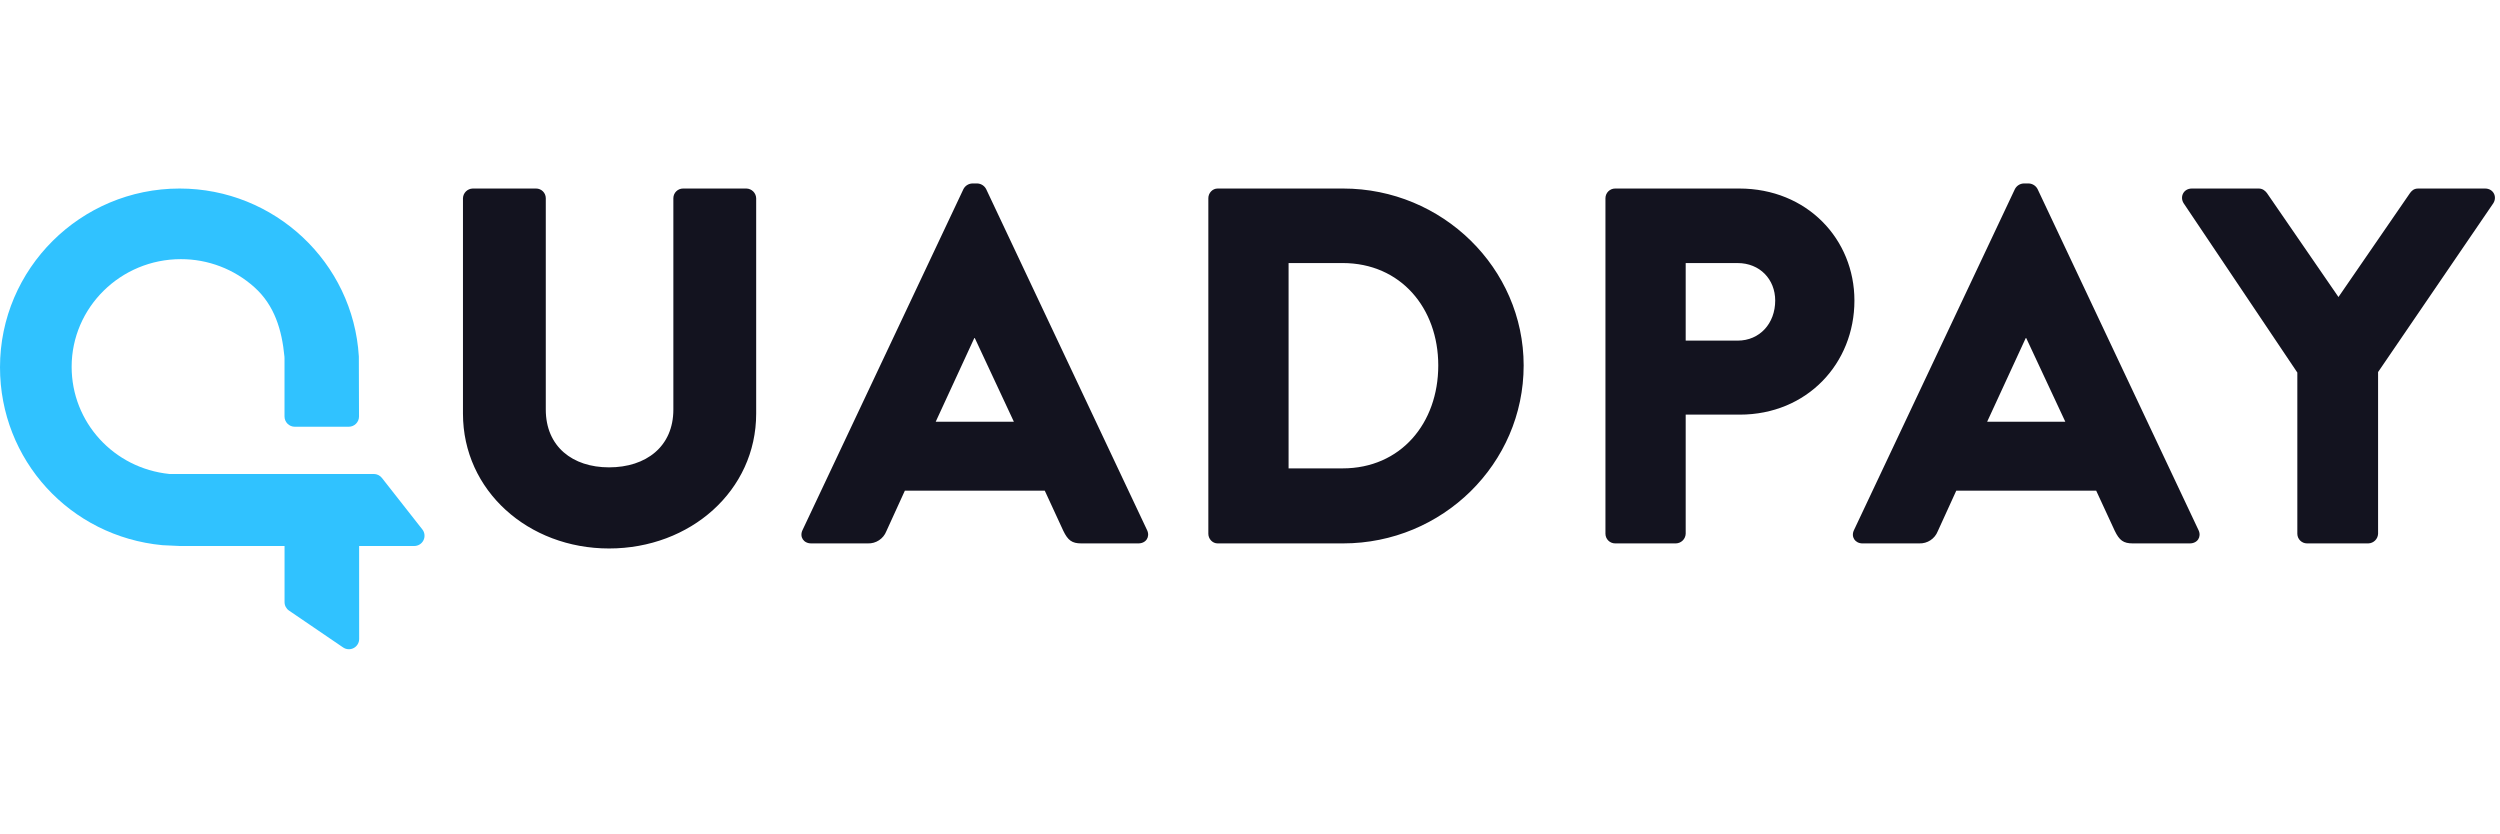
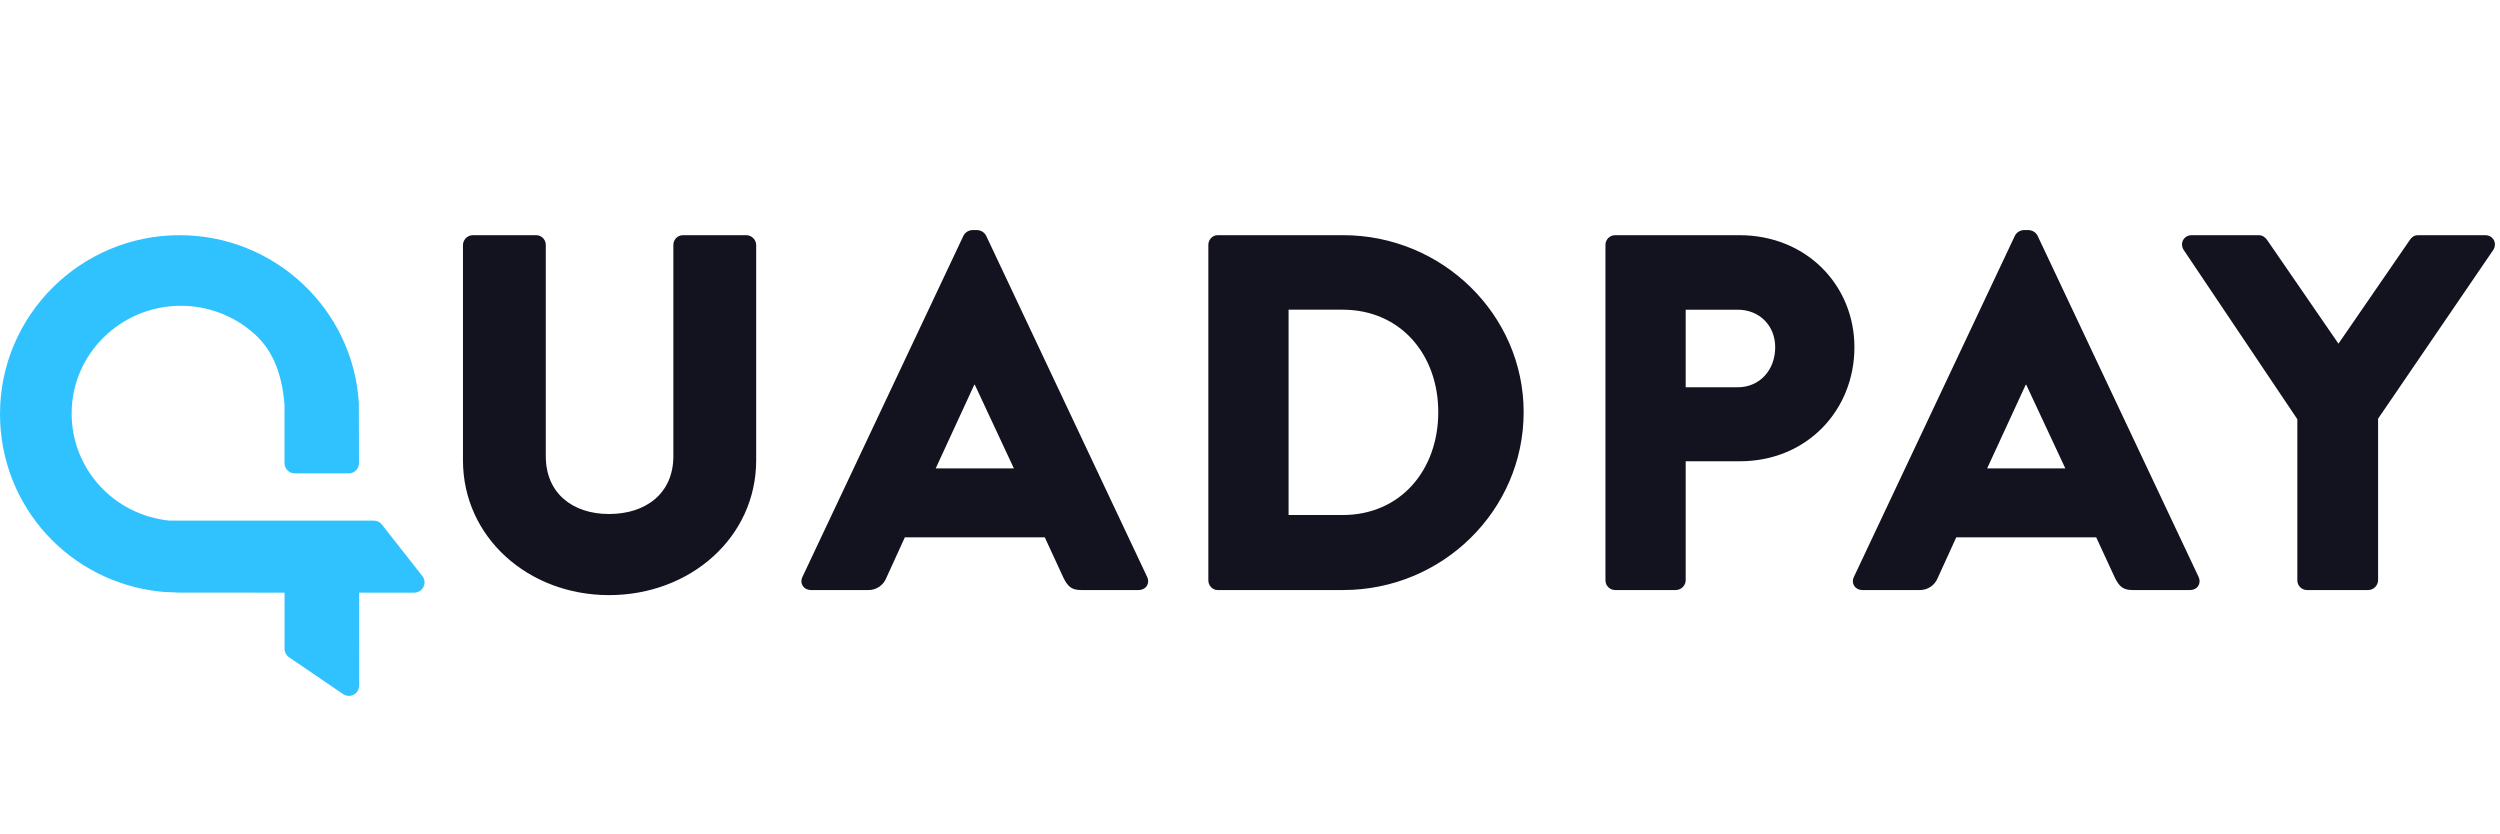
- <svg xmlns="http://www.w3.org/2000/svg" width="120" height="40" viewBox="0 0 134 25">
+ <svg xmlns="http://www.w3.org/2000/svg" width="51" height="17" viewBox="0 0 134 20">
  <g fill="none" fill-rule="evenodd">
    <path d="M22.637 18.543l-2.168-2.761a.55.55 0 0 0-.433-.21H9.082c-2.988-.305-5.242-2.774-5.242-5.743 0-3.183 2.626-5.772 5.854-5.772a5.884 5.884 0 0 1 3.943 1.507c1.08.97 1.473 2.29 1.609 3.717l.004.098v3.111c0 .304.247.55.55.55h2.893a.55.55 0 0 0 .55-.55 498.297 498.297 0 0 0-.009-3.218c-.305-5.048-4.525-9-9.608-9C4.318.272 0 4.569 0 9.852c0 4.968 3.744 9.068 8.709 9.537.03.003.187.012.9.042l4.864.001h.779V22.441c0 .181.09.351.24.454l2.899 1.975a.55.55 0 0 0 .86-.455l-.002-3.943v-1.04h2.955a.55.55 0 0 0 .433-.89z" fill="#30C2FF" />
    <path d="M24.815 12.337c0 4.13 3.501 7.228 7.83 7.228 4.357 0 7.886-3.098 7.886-7.228V.788a.538.538 0 0 0-.524-.516h-3.391a.52.52 0 0 0-.524.516V12.12c0 1.983-1.462 3.097-3.447 3.097-1.957 0-3.391-1.114-3.391-3.097V.788a.52.52 0 0 0-.524-.516h-3.391a.538.538 0 0 0-.524.516v11.549zm18.666 6.956c-.414 0-.634-.353-.469-.706L51.642.299a.56.56 0 0 1 .47-.299h.275a.56.56 0 0 1 .469.299l8.63 18.288c.165.353-.056.706-.47.706h-3.06c-.496 0-.716-.163-.965-.679L56 16.467h-7.5l-.992 2.174a1.026 1.026 0 0 1-.993.652h-3.033zm6.672-6.521h4.191L52.25 8.288h-.028l-2.068 4.484zm14.614 6.005V.788c0-.272.22-.516.496-.516h6.728c5.32 0 9.677 4.266 9.677 9.483 0 5.272-4.356 9.538-9.677 9.538h-6.728c-.276 0-.496-.244-.496-.516zm4.3-3.505h2.896c3.116 0 5.128-2.419 5.128-5.517 0-3.07-2.012-5.489-5.128-5.489h-2.895v11.006zm16.985 3.505V.788a.52.52 0 0 1 .524-.516h6.645c3.64 0 6.176 2.717 6.176 6.005 0 3.37-2.537 6.114-6.148 6.114h-2.896v6.386a.538.538 0 0 1-.523.516h-3.254a.52.52 0 0 1-.524-.516zm4.301-10.353h2.785c1.186 0 2.013-.924 2.013-2.147 0-1.141-.827-2.01-2.013-2.01h-2.785v4.157zm9.485 10.87c-.413 0-.634-.354-.468-.707L108 .299a.56.56 0 0 1 .468-.299h.276a.56.56 0 0 1 .469.299l8.63 18.288c.165.353-.055.706-.469.706h-3.06c-.497 0-.717-.163-.965-.679l-.993-2.147h-7.5l-.992 2.174a1.026 1.026 0 0 1-.993.652h-3.033zm6.673-6.522h4.19l-2.095-4.484h-.027l-2.068 4.484zm16.626 6.005v-8.641l-6.094-9.076c-.22-.353 0-.788.441-.788h3.585c.22 0 .358.136.44.244l3.833 5.571 3.833-5.57c.083-.11.193-.245.441-.245h3.584c.442 0 .662.435.442.788l-6.177 9.049v8.668a.538.538 0 0 1-.523.516h-3.282a.52.52 0 0 1-.523-.516z" fill="#13131F" />
  </g>
</svg>
